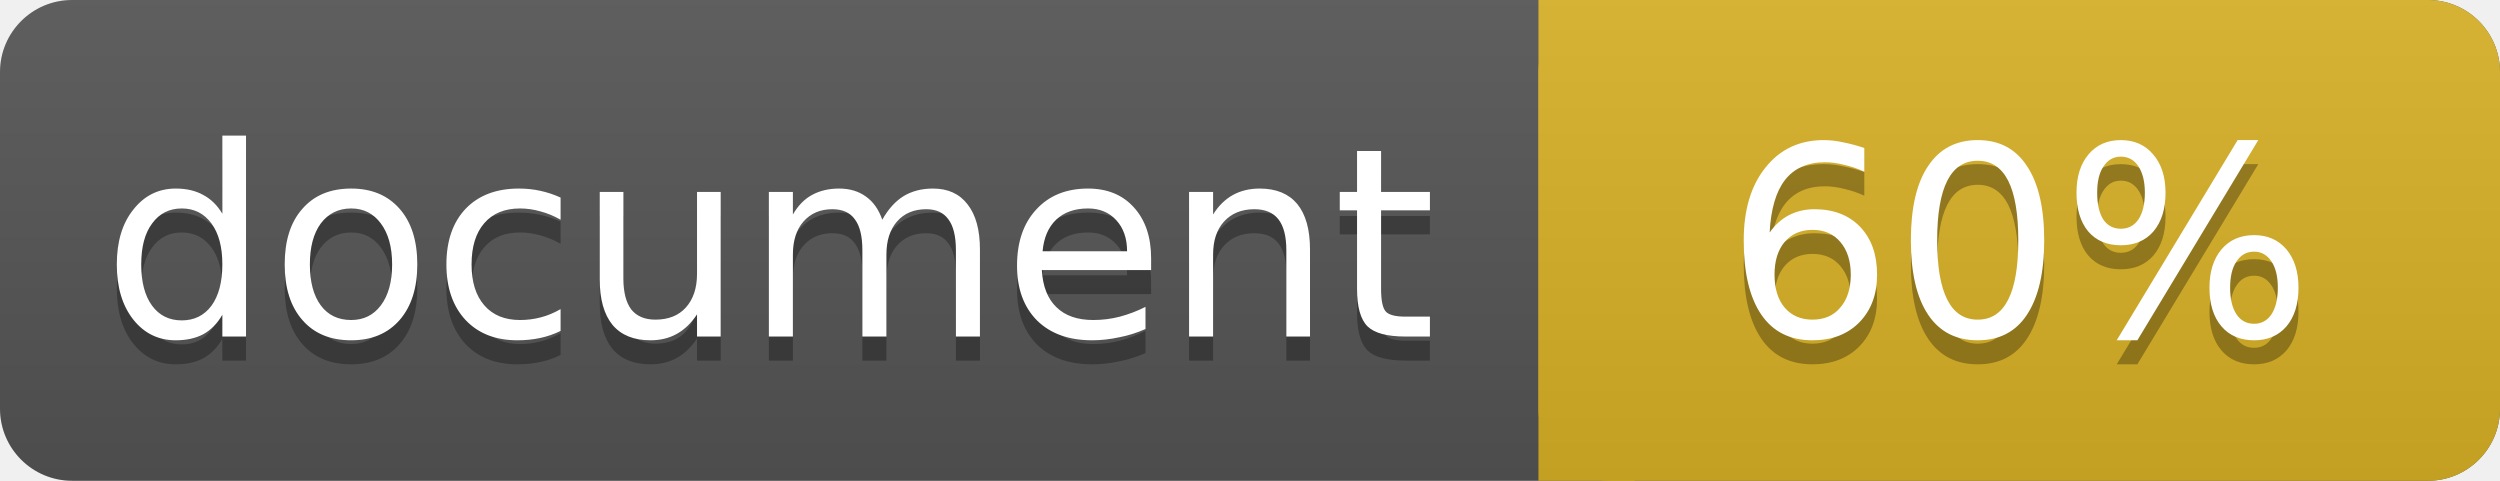
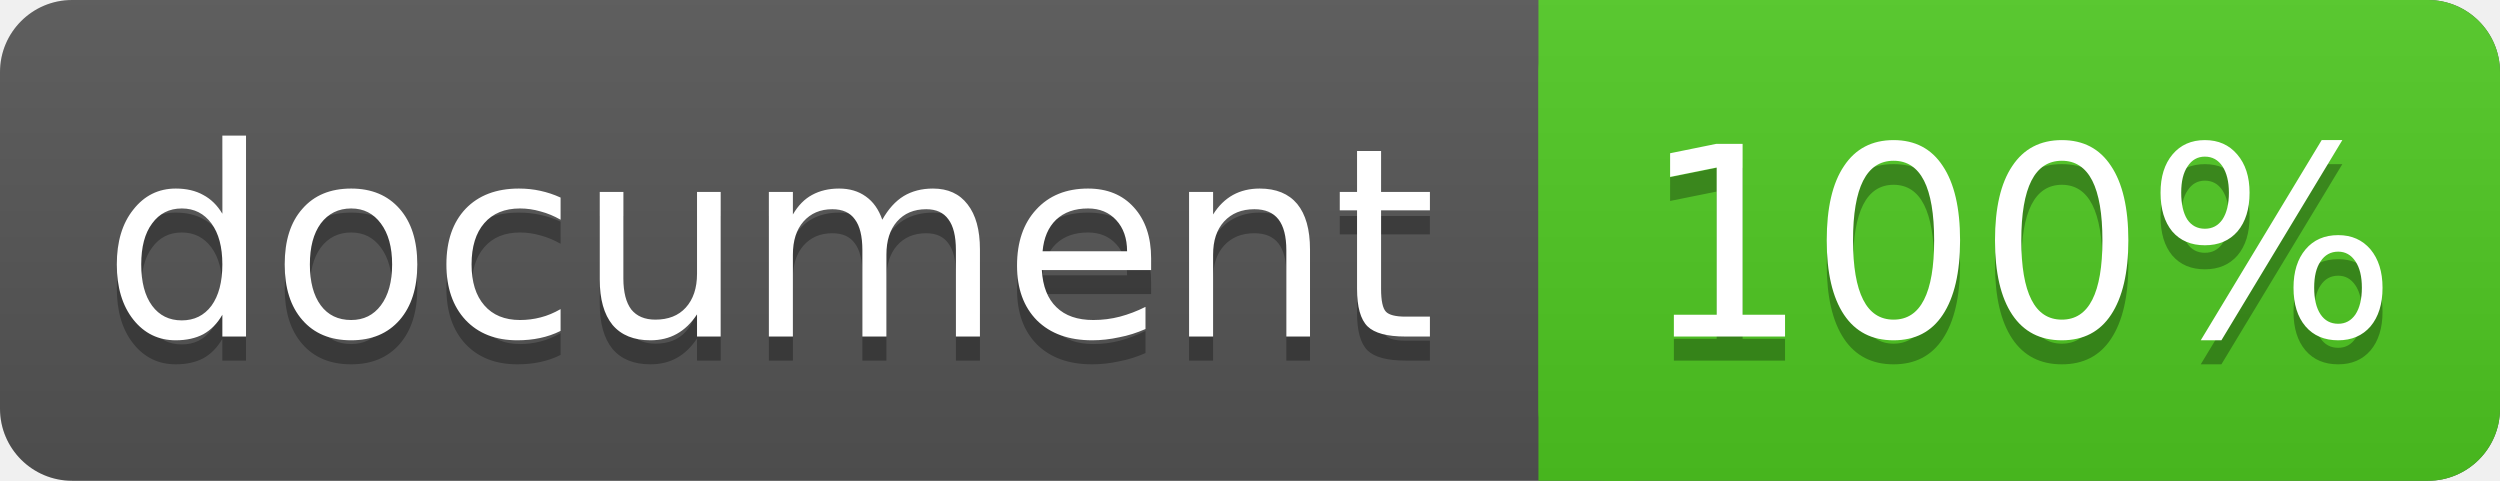
<svg xmlns="http://www.w3.org/2000/svg" width="104" height="20">
  <linearGradient id="a" x2="0" y2="100%">
    <stop offset="0" stop-color="#bbb" stop-opacity=".1" />
    <stop offset="1" stop-opacity=".1" />
  </linearGradient>
  <rect rx="3" width="104" height="20" fill="#555" />
-   <rect rx="3" x="64" width="40" height="20" fill="#dab226" />
-   <path fill="#dab226" d="M64 0h4v20h-4z" />
+   <rect rx="3" x="64" width="40" height="20" fill="#4fc921" />
+   <path fill="#4fc921" d="M64 0h4v20h-4z" />
  <rect rx="3" width="104" height="20" fill="url(#a)" />
  <g fill="#fff" text-anchor="middle" font-family="DejaVu Sans,Verdana,Geneva,sans-serif" font-size="11">
    <text x="32" y="15" fill="#010101" fill-opacity=".3">document</text>
    <text x="32" y="14">document</text>
-     <text x="84" y="15" fill="#010101" fill-opacity=".3">60%</text>
-     <text x="84" y="14">60%</text>
+     <text x="84" y="15" fill="#010101" fill-opacity=".3">100%</text>
+     <text x="84" y="14">100%</text>
  </g>
</svg>
